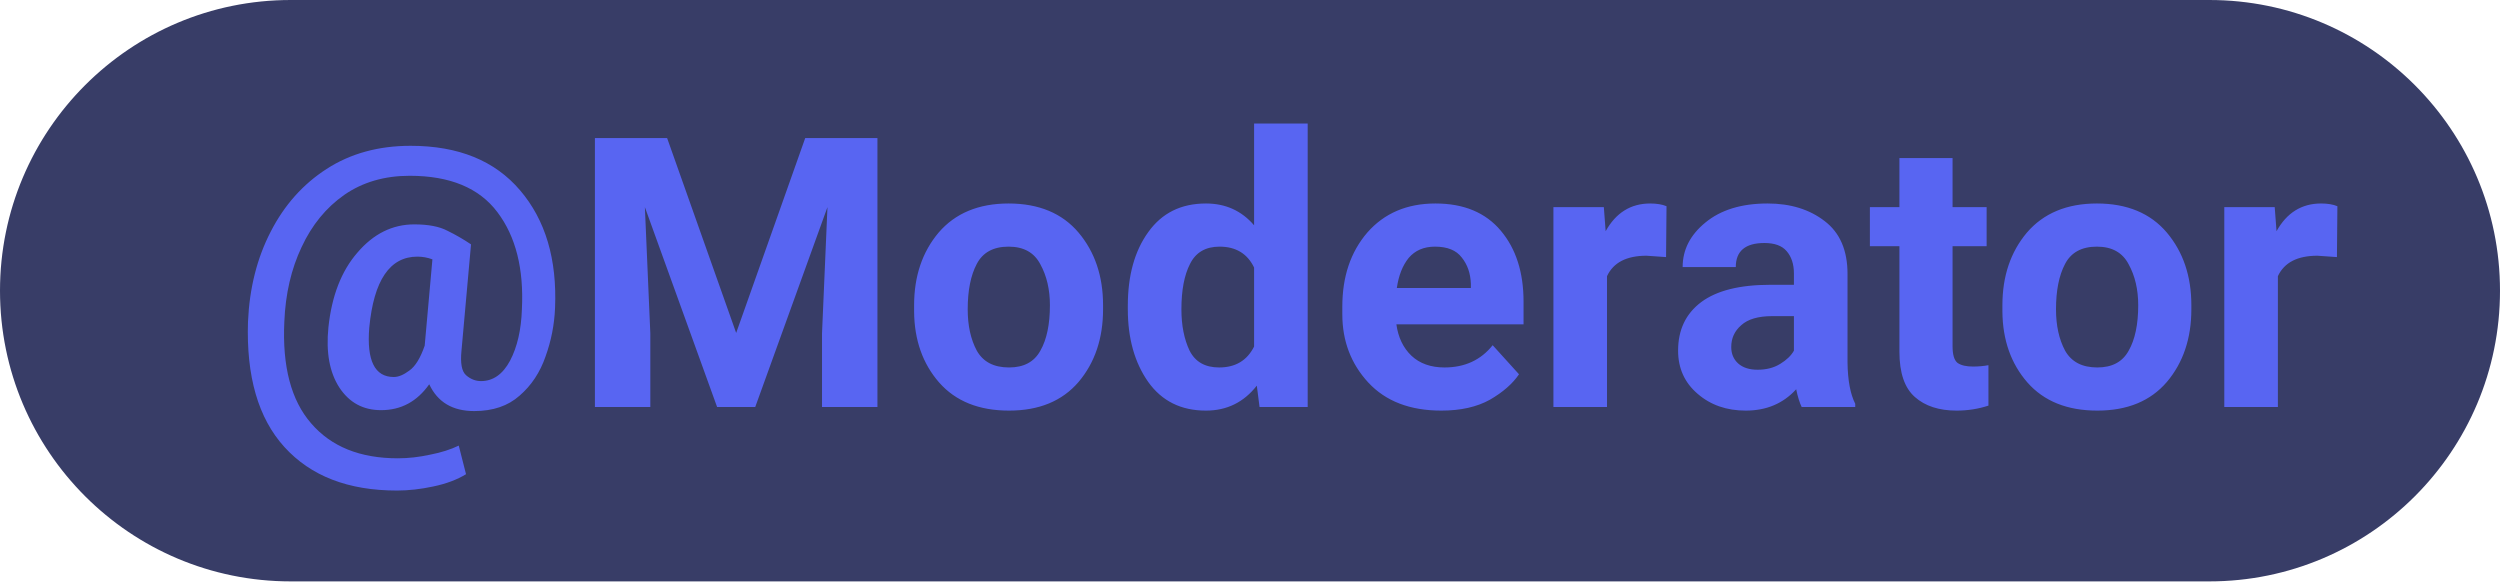
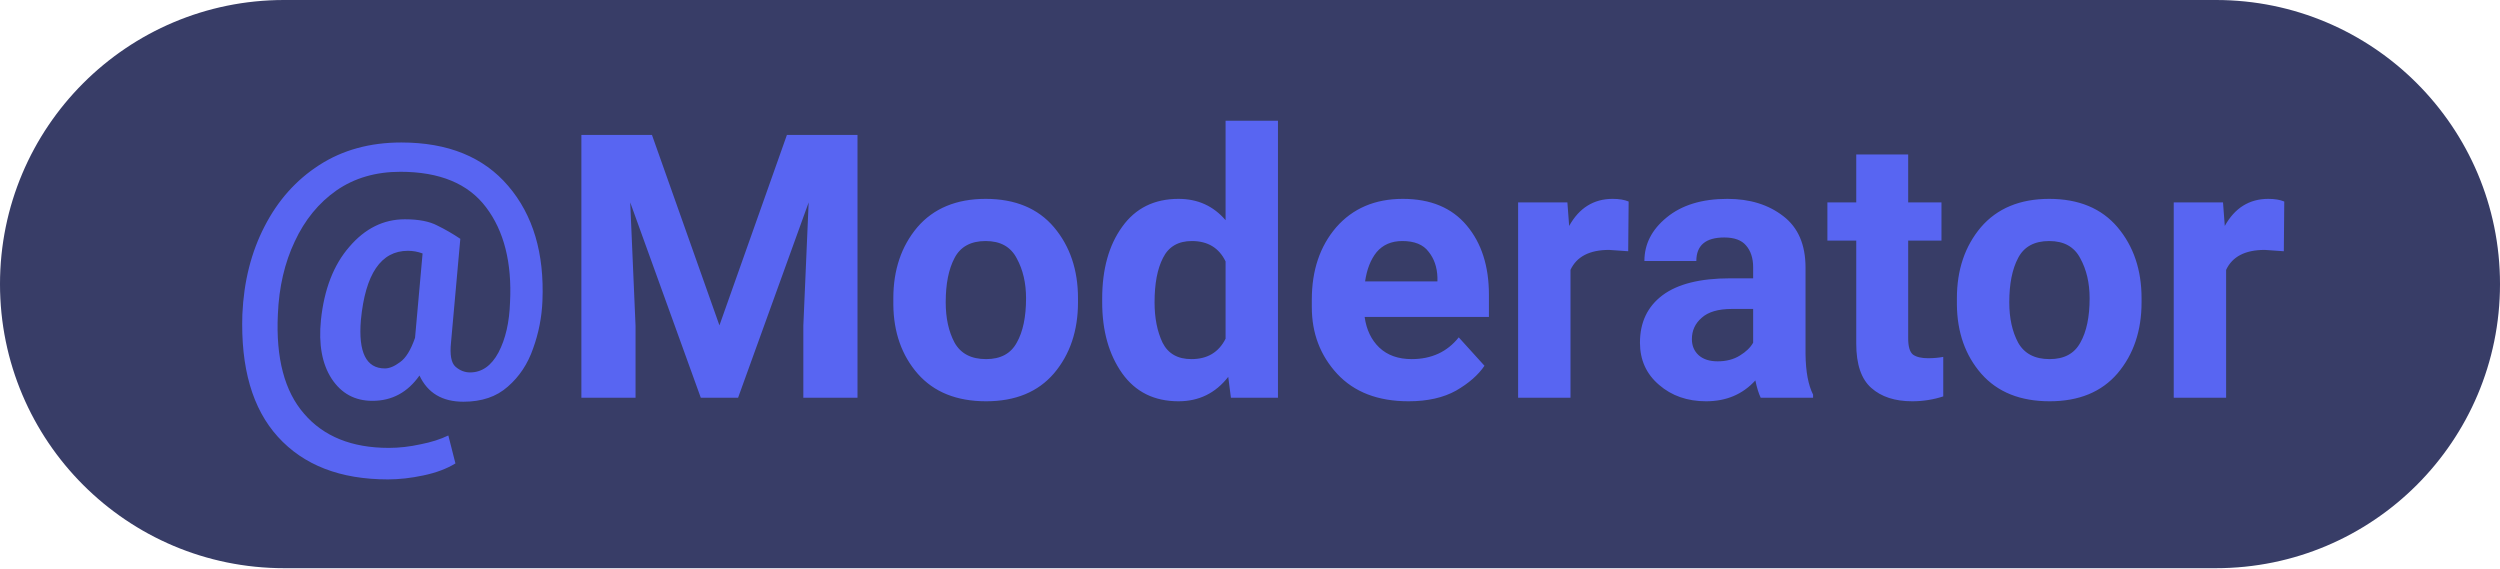
- <svg xmlns="http://www.w3.org/2000/svg" width="86" height="20" viewBox="0 0 86 20" role="img" aria-label="@Moderator">
-   <rect x="0" y="0" width="86" height="20" rx="10" ry="10" fill="#383D67" />
+ <svg xmlns="http://www.w3.org/2000/svg" width="88" height="20" viewBox="0 0 88 20" role="img" aria-label="@Moderator">
+   <rect x="0" y="0" width="88" height="20" rx="10" ry="10" fill="#383D67" />
  <text x="8" y="14" font-family="system-ui, -apple-system, 'Segoe UI', Roboto, 'Helvetica Neue', Arial, sans-serif" font-size="13" font-weight="600" fill="#5865F2" text-rendering="geometricPrecision">@Moderator</text>
</svg>
